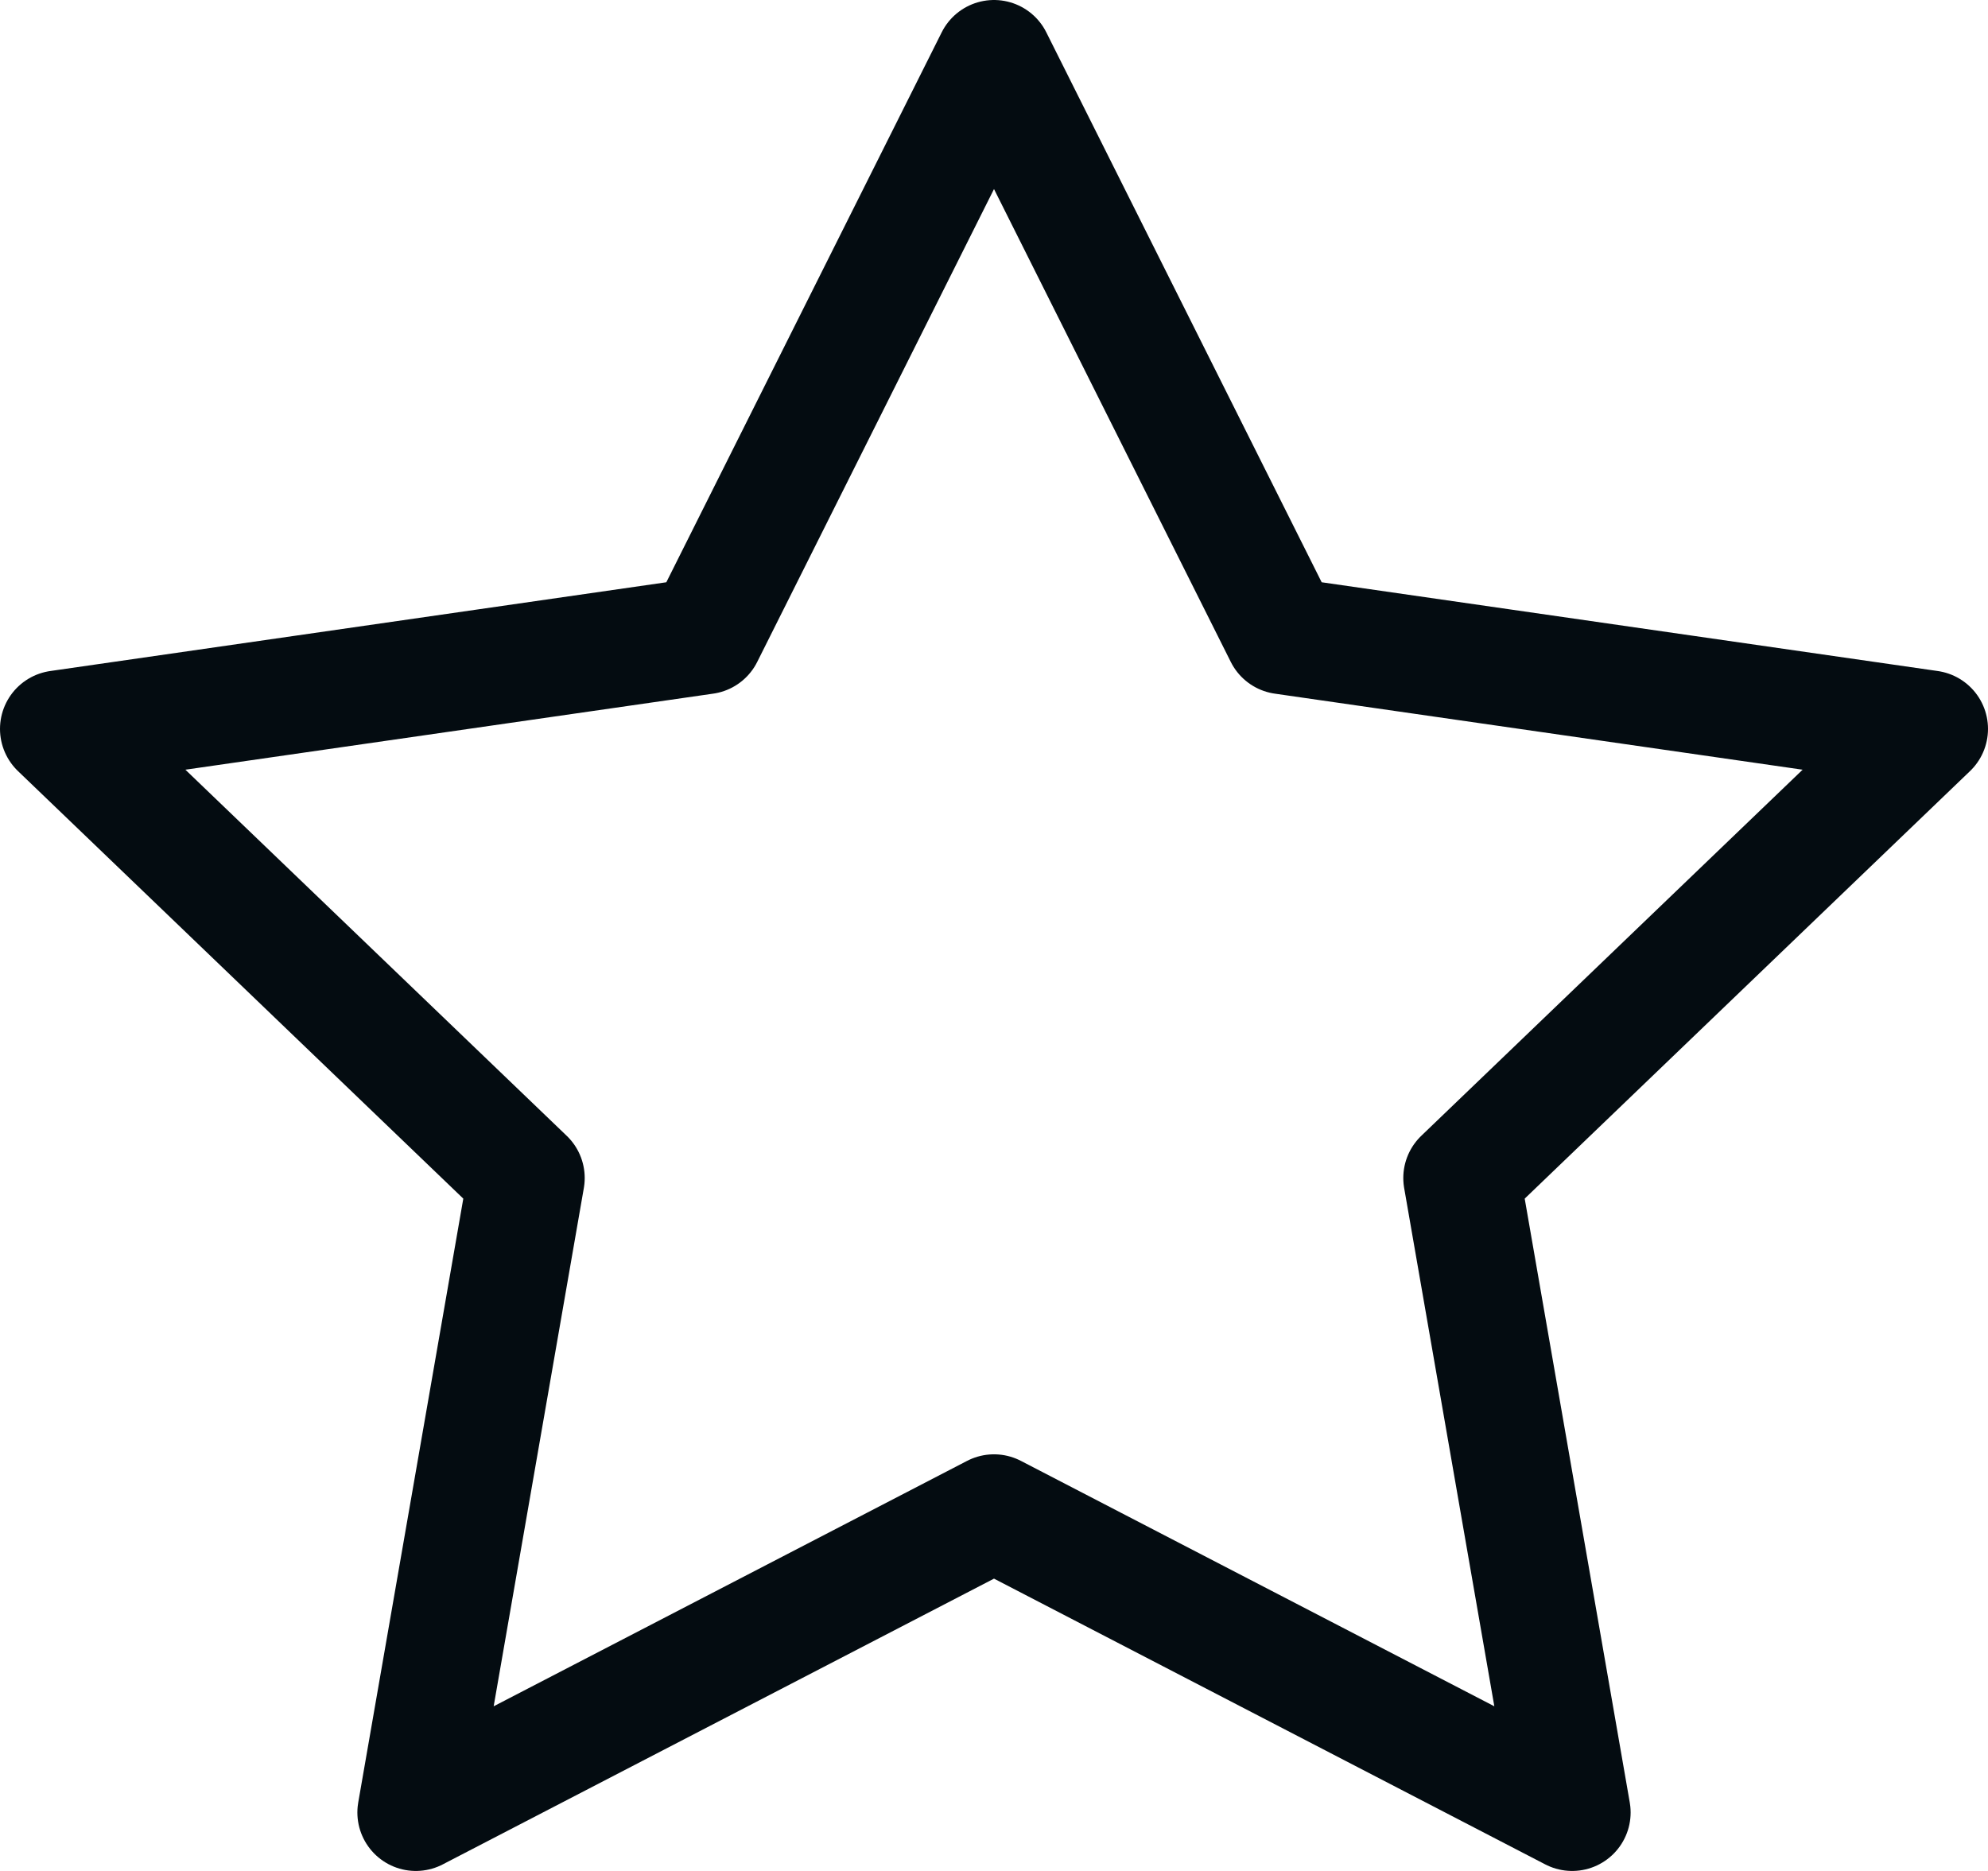
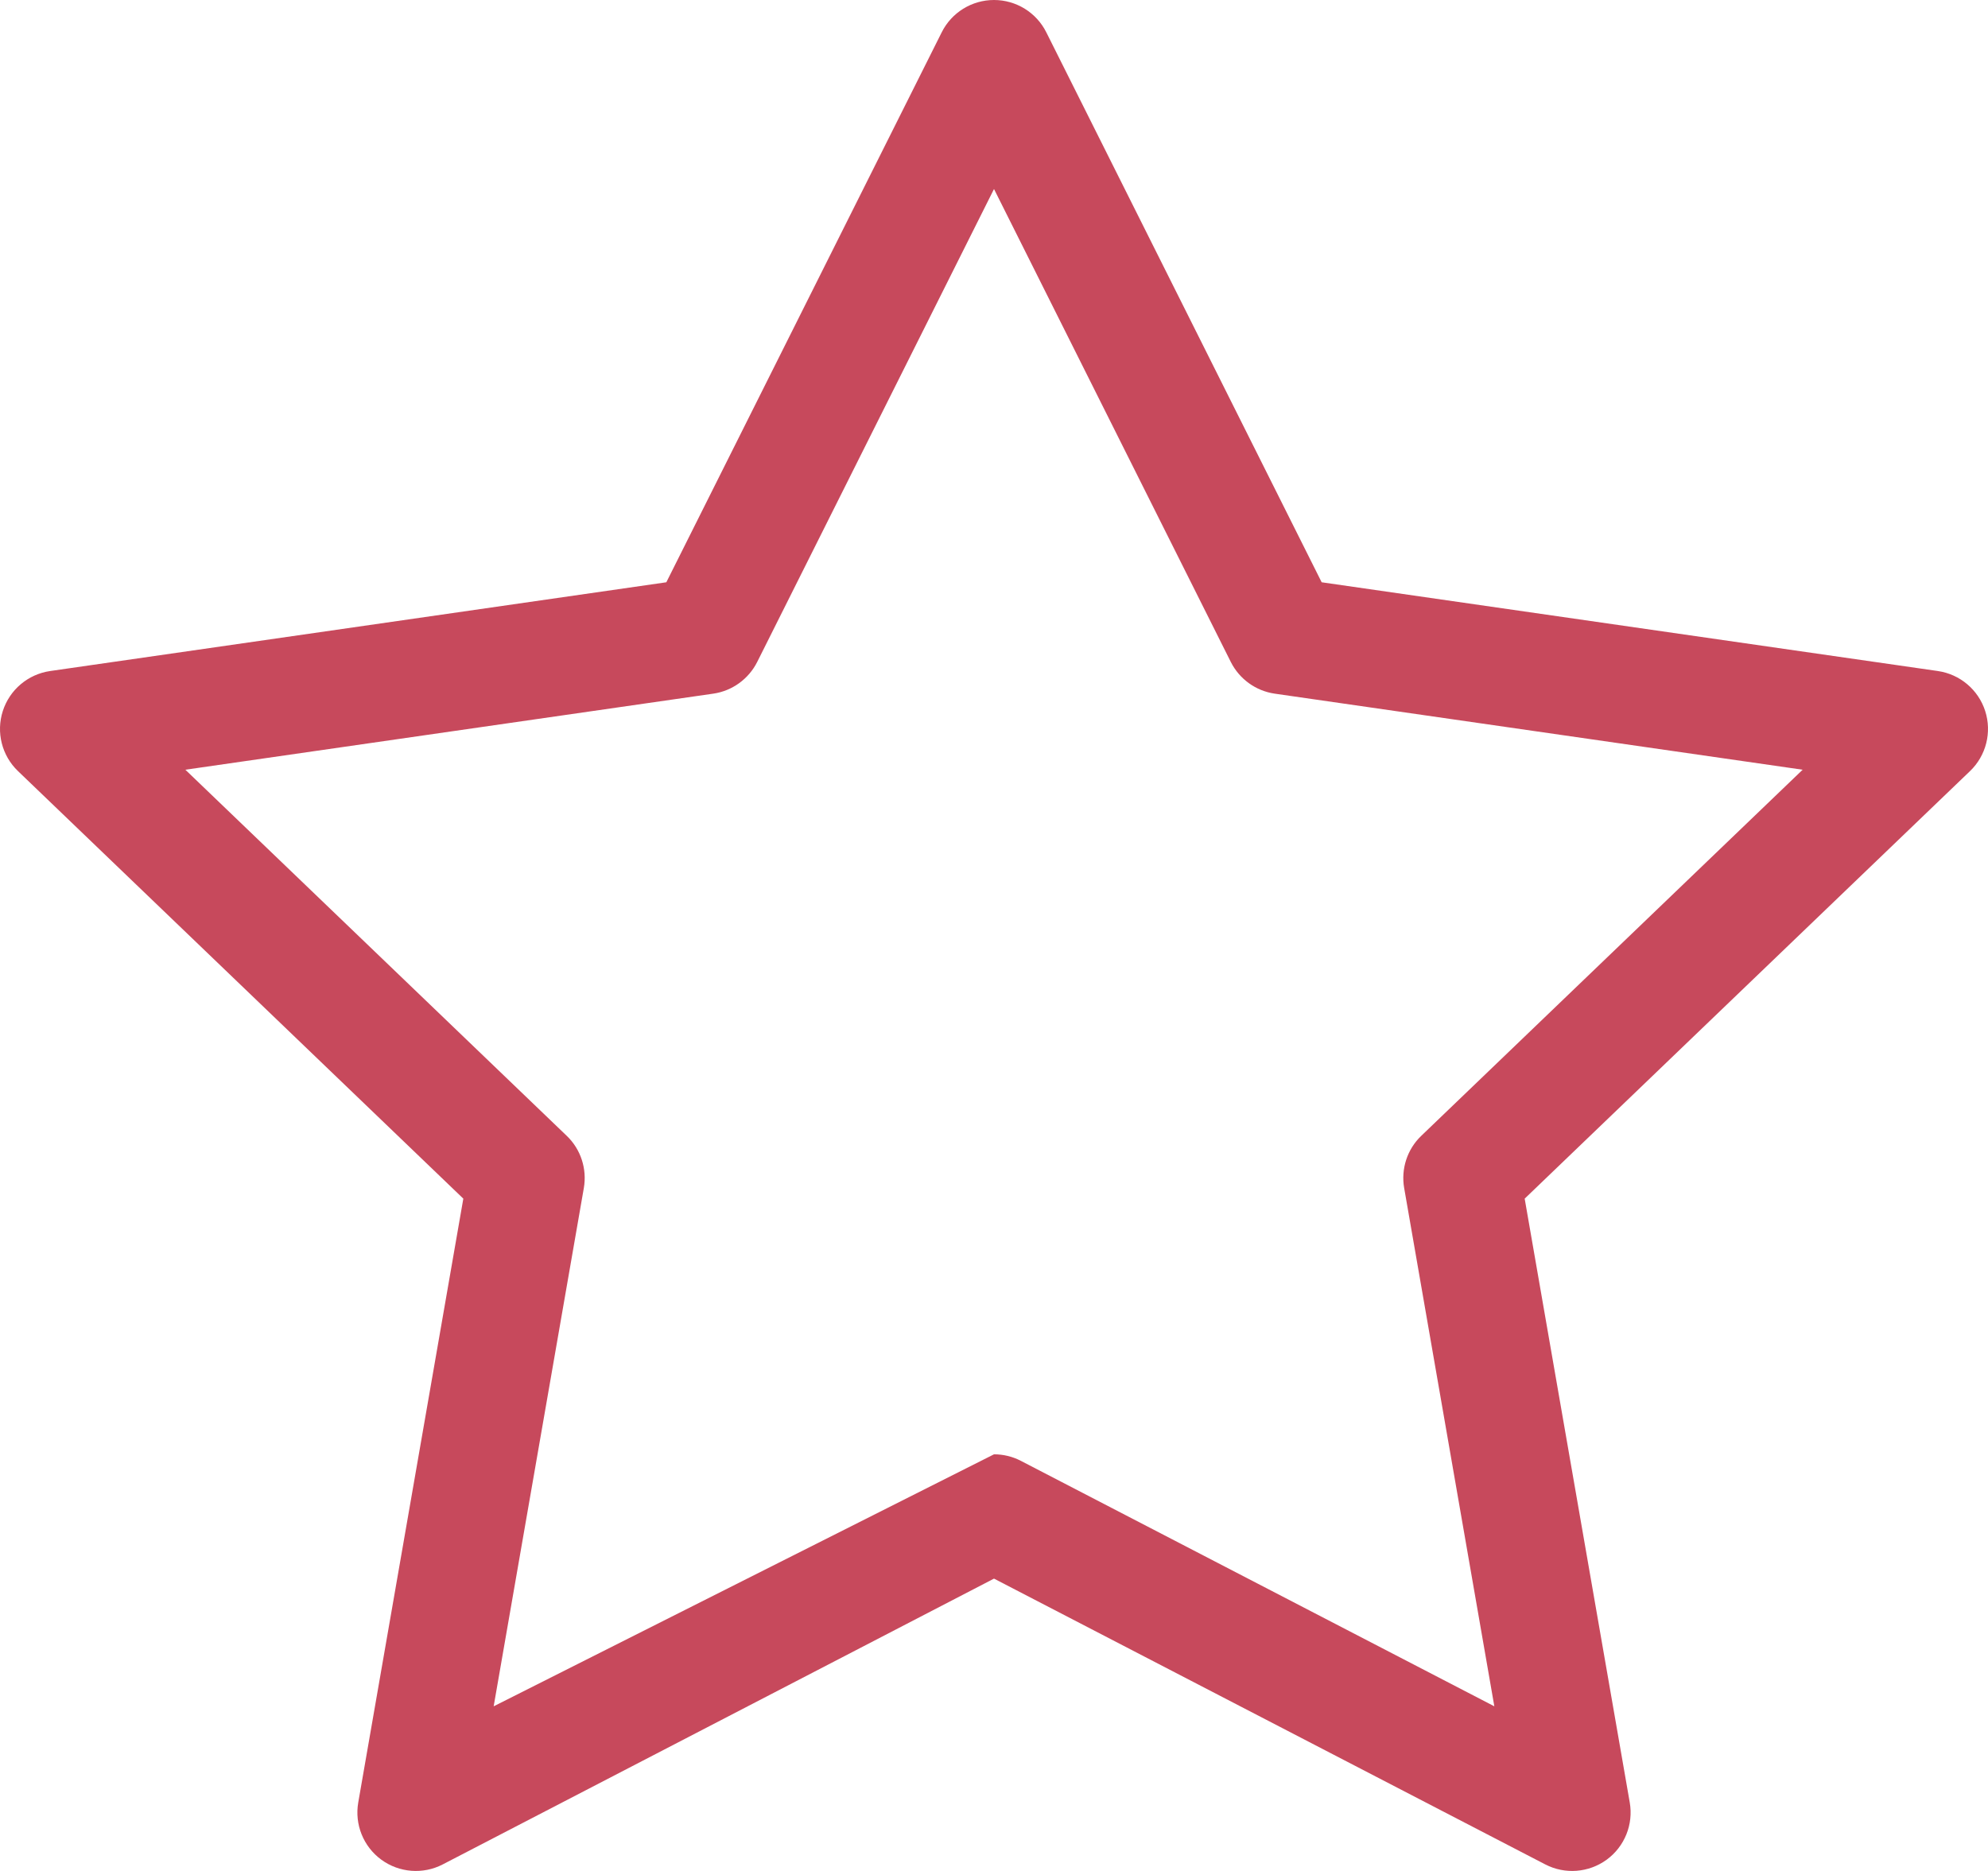
<svg xmlns="http://www.w3.org/2000/svg" width="34" height="32" viewBox="0 0 34 32" fill="none">
-   <path d="M17 1L21.944 10.874L33 12.467L25 20.148L26.888 31L17 25.874L7.112 31L9 20.148L1 12.467L12.056 10.874L17 1Z" stroke="#040C11" stroke-width="2" stroke-linecap="round" stroke-linejoin="round" />
+   <path fill-rule="evenodd" clip-rule="evenodd" d="M17 0C17.379 0 17.725 0.214 17.894 0.552L22.604 9.959L33.143 11.477C33.521 11.532 33.835 11.797 33.952 12.161C34.069 12.525 33.968 12.924 33.693 13.188L26.076 20.501L27.873 30.829C27.938 31.203 27.786 31.582 27.479 31.807C27.172 32.031 26.765 32.063 26.428 31.888L17 27L7.572 31.888C7.235 32.063 6.827 32.031 6.521 31.807C6.214 31.582 6.062 31.203 6.127 30.829L7.924 20.501L0.307 13.188C0.032 12.924 -0.069 12.525 0.048 12.161C0.165 11.797 0.479 11.532 0.857 11.477L11.396 9.959L16.106 0.552C16.275 0.214 16.621 0 17 0ZM17.46 24.986C17.316 24.911 17.158 24.874 17 24.874L8.443 29.184L9.985 20.32C10.042 19.992 9.933 19.657 9.693 19.427L3.17 13.165L12.199 11.864C12.523 11.817 12.803 11.614 12.95 11.322L17 3.233L21.05 11.322C21.197 11.614 21.477 11.817 21.801 11.864L30.83 13.165L24.307 19.427C24.067 19.657 23.958 19.992 24.015 20.32L25.557 29.184L17.46 24.986Z" fill="#C7495C" />
</svg>
